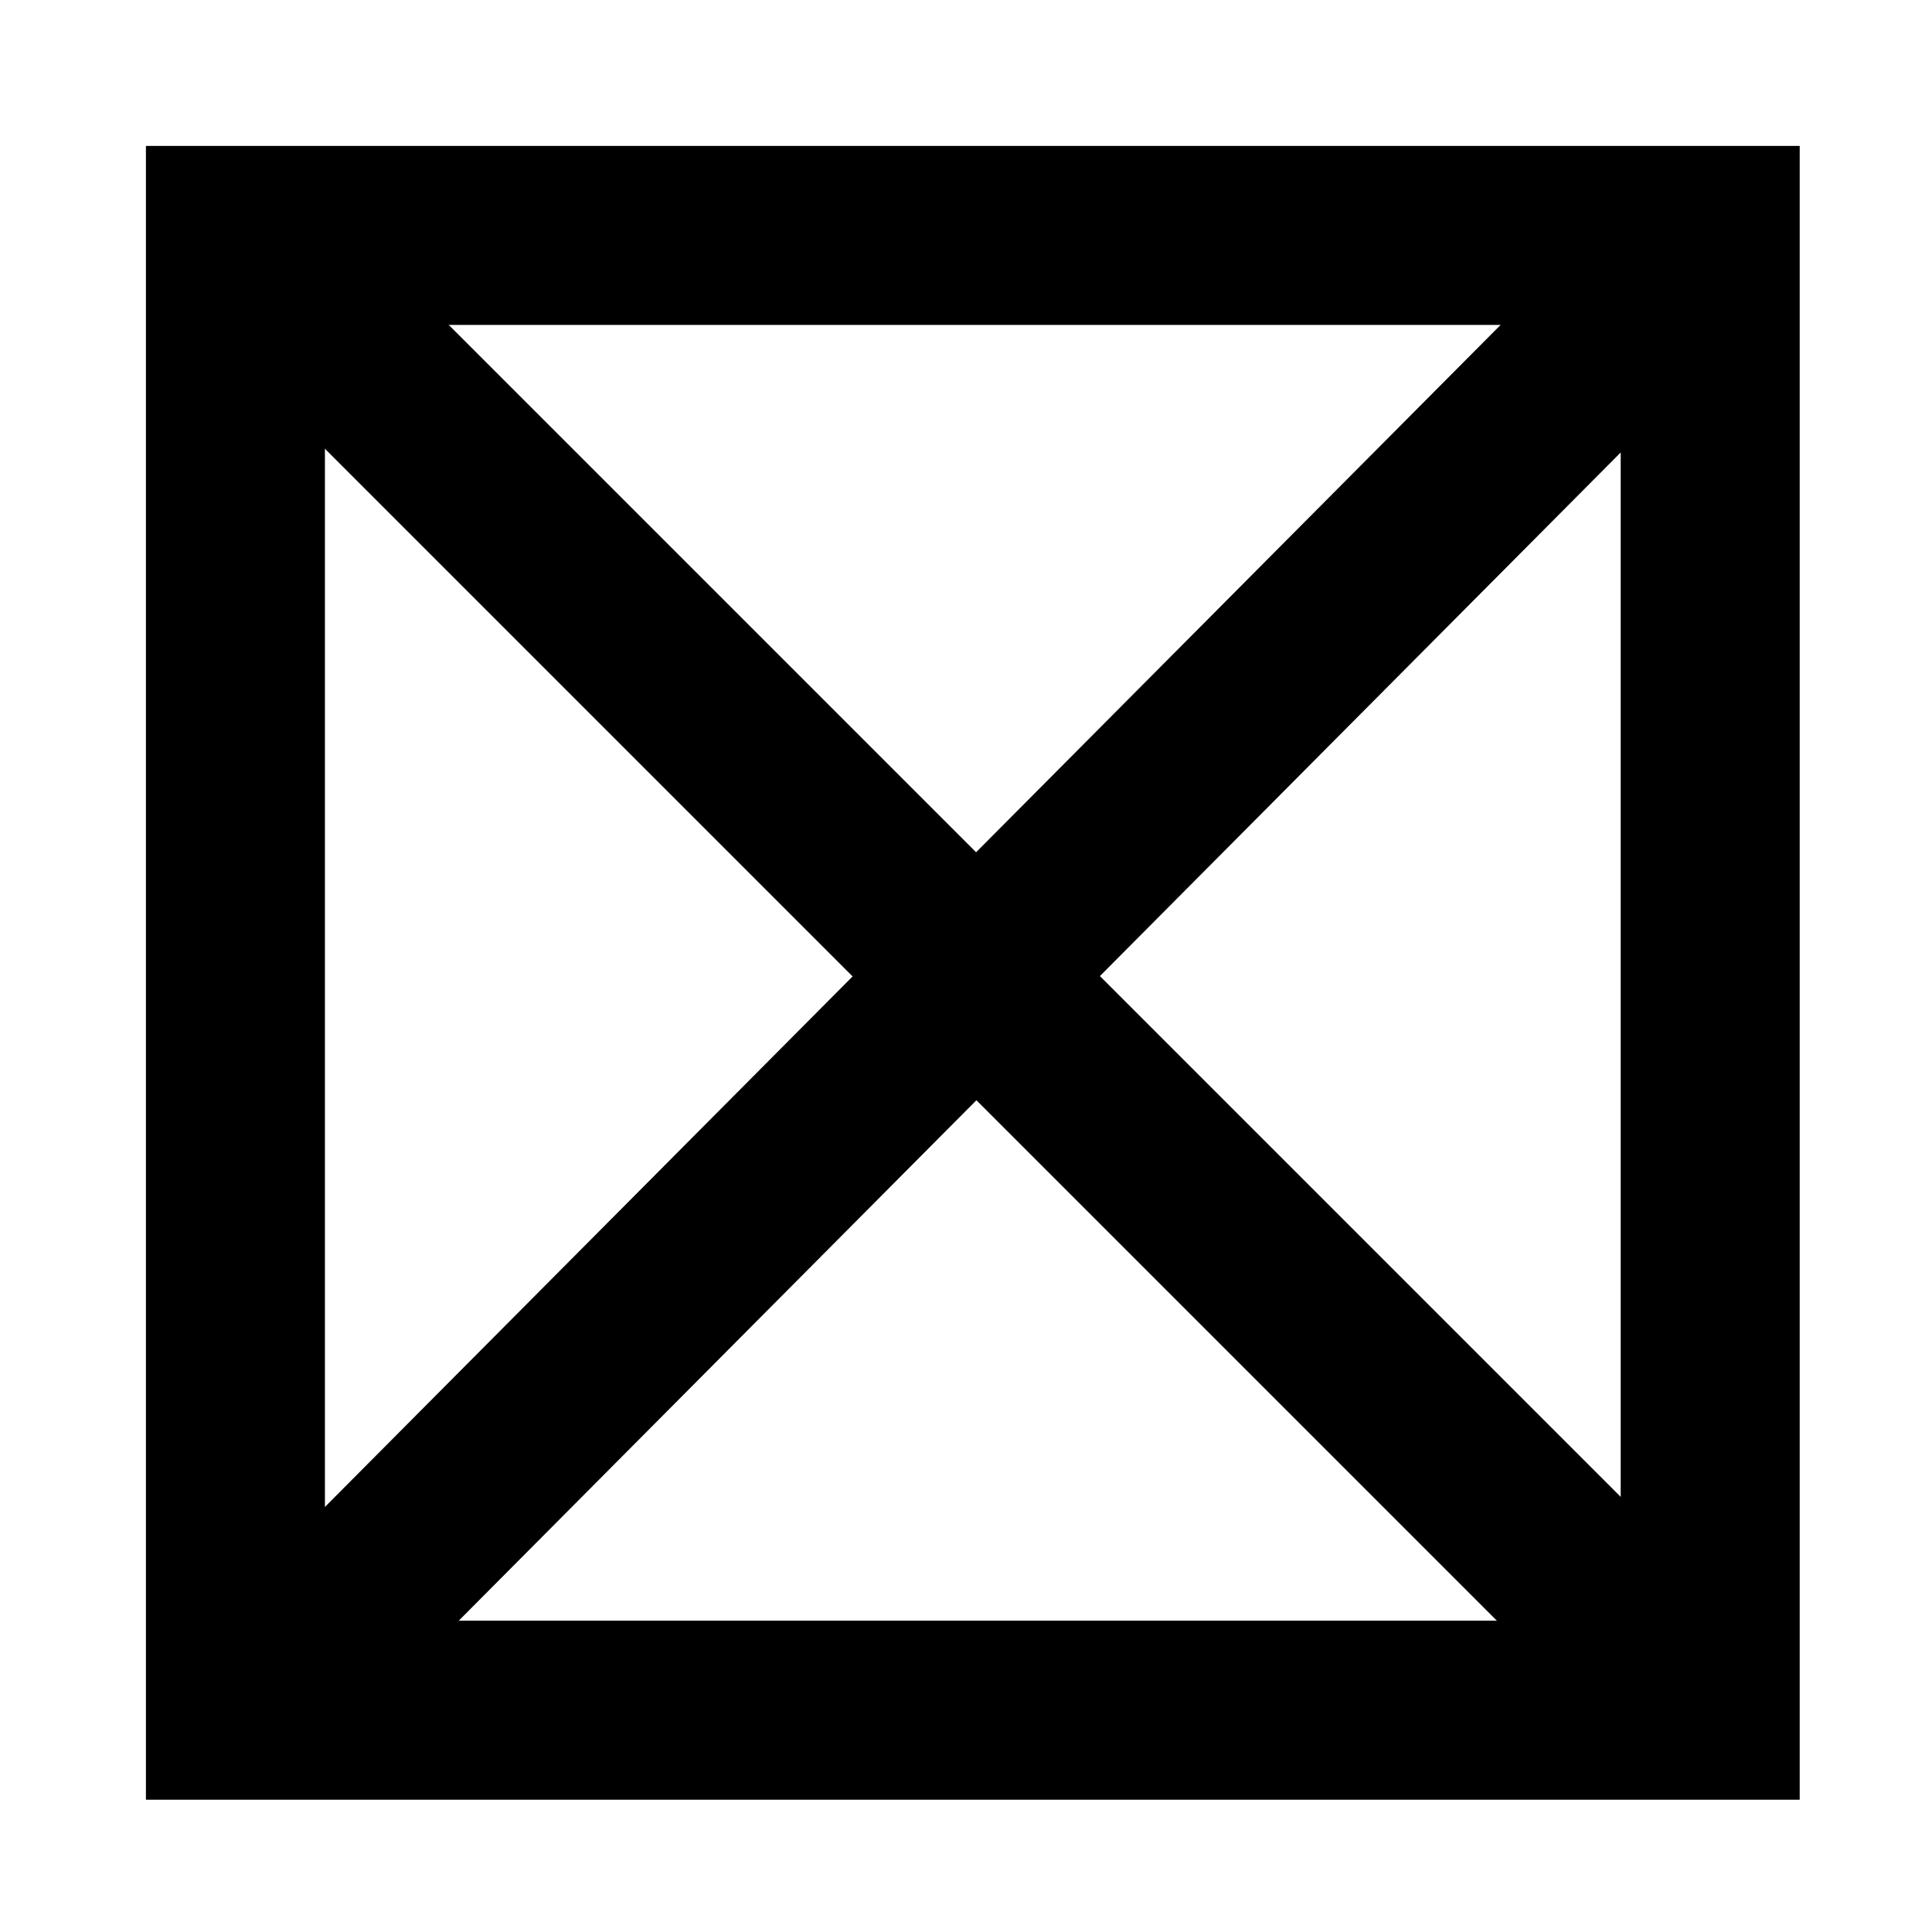
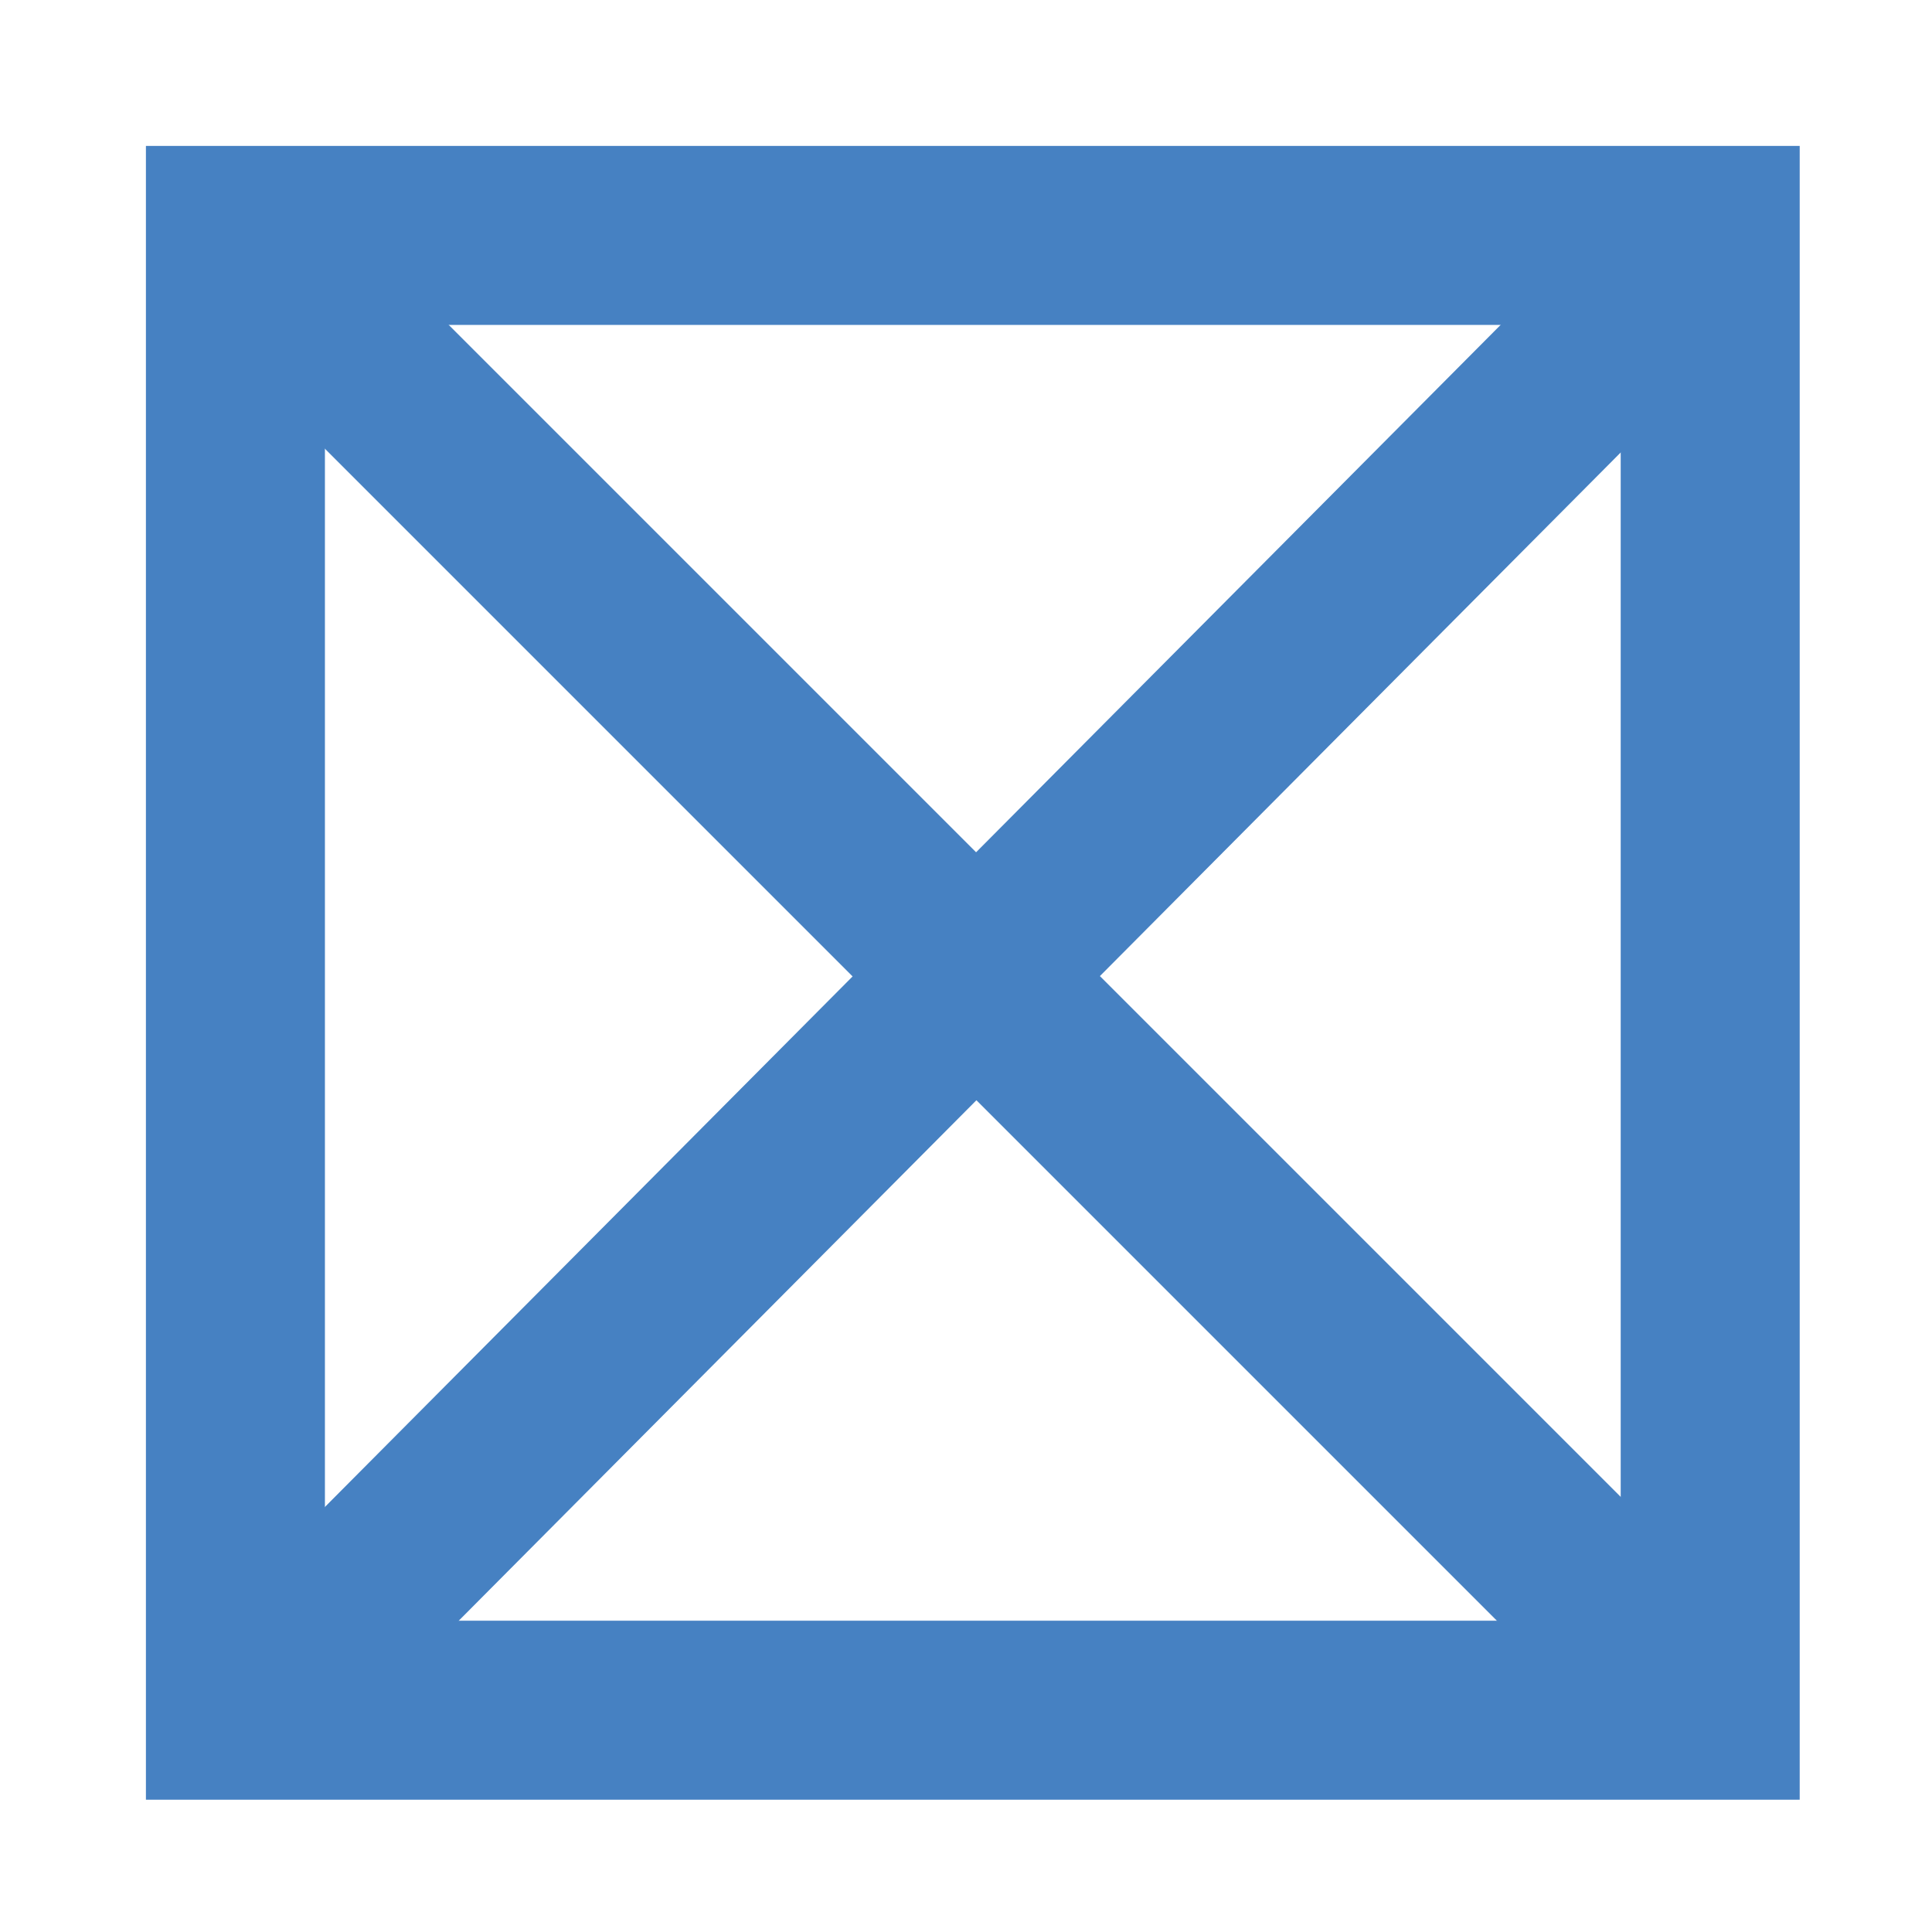
<svg xmlns="http://www.w3.org/2000/svg" width="7.505" height="7.505" viewBox="0 0 1.986 1.986">
-   <path fill="none" stroke="#000" stroke-width=".184" d="M.242.242h1.516v1.516H.242z" />
-   <path stroke="#000" stroke-width=".18" d="m.27.27 1.472 1.472M1.759.244.277 1.734" />
+   <path fill="none" stroke="#000" stroke-width=".184" d="M.242.242h1.516v1.516H.242z" style="stroke:#4681c2;stroke-opacity:1" />
+   <path stroke="#000" stroke-width=".18" d="m.27.27 1.472 1.472M1.759.244.277 1.734" style="stroke:#4681c2;stroke-opacity:1" />
</svg>
